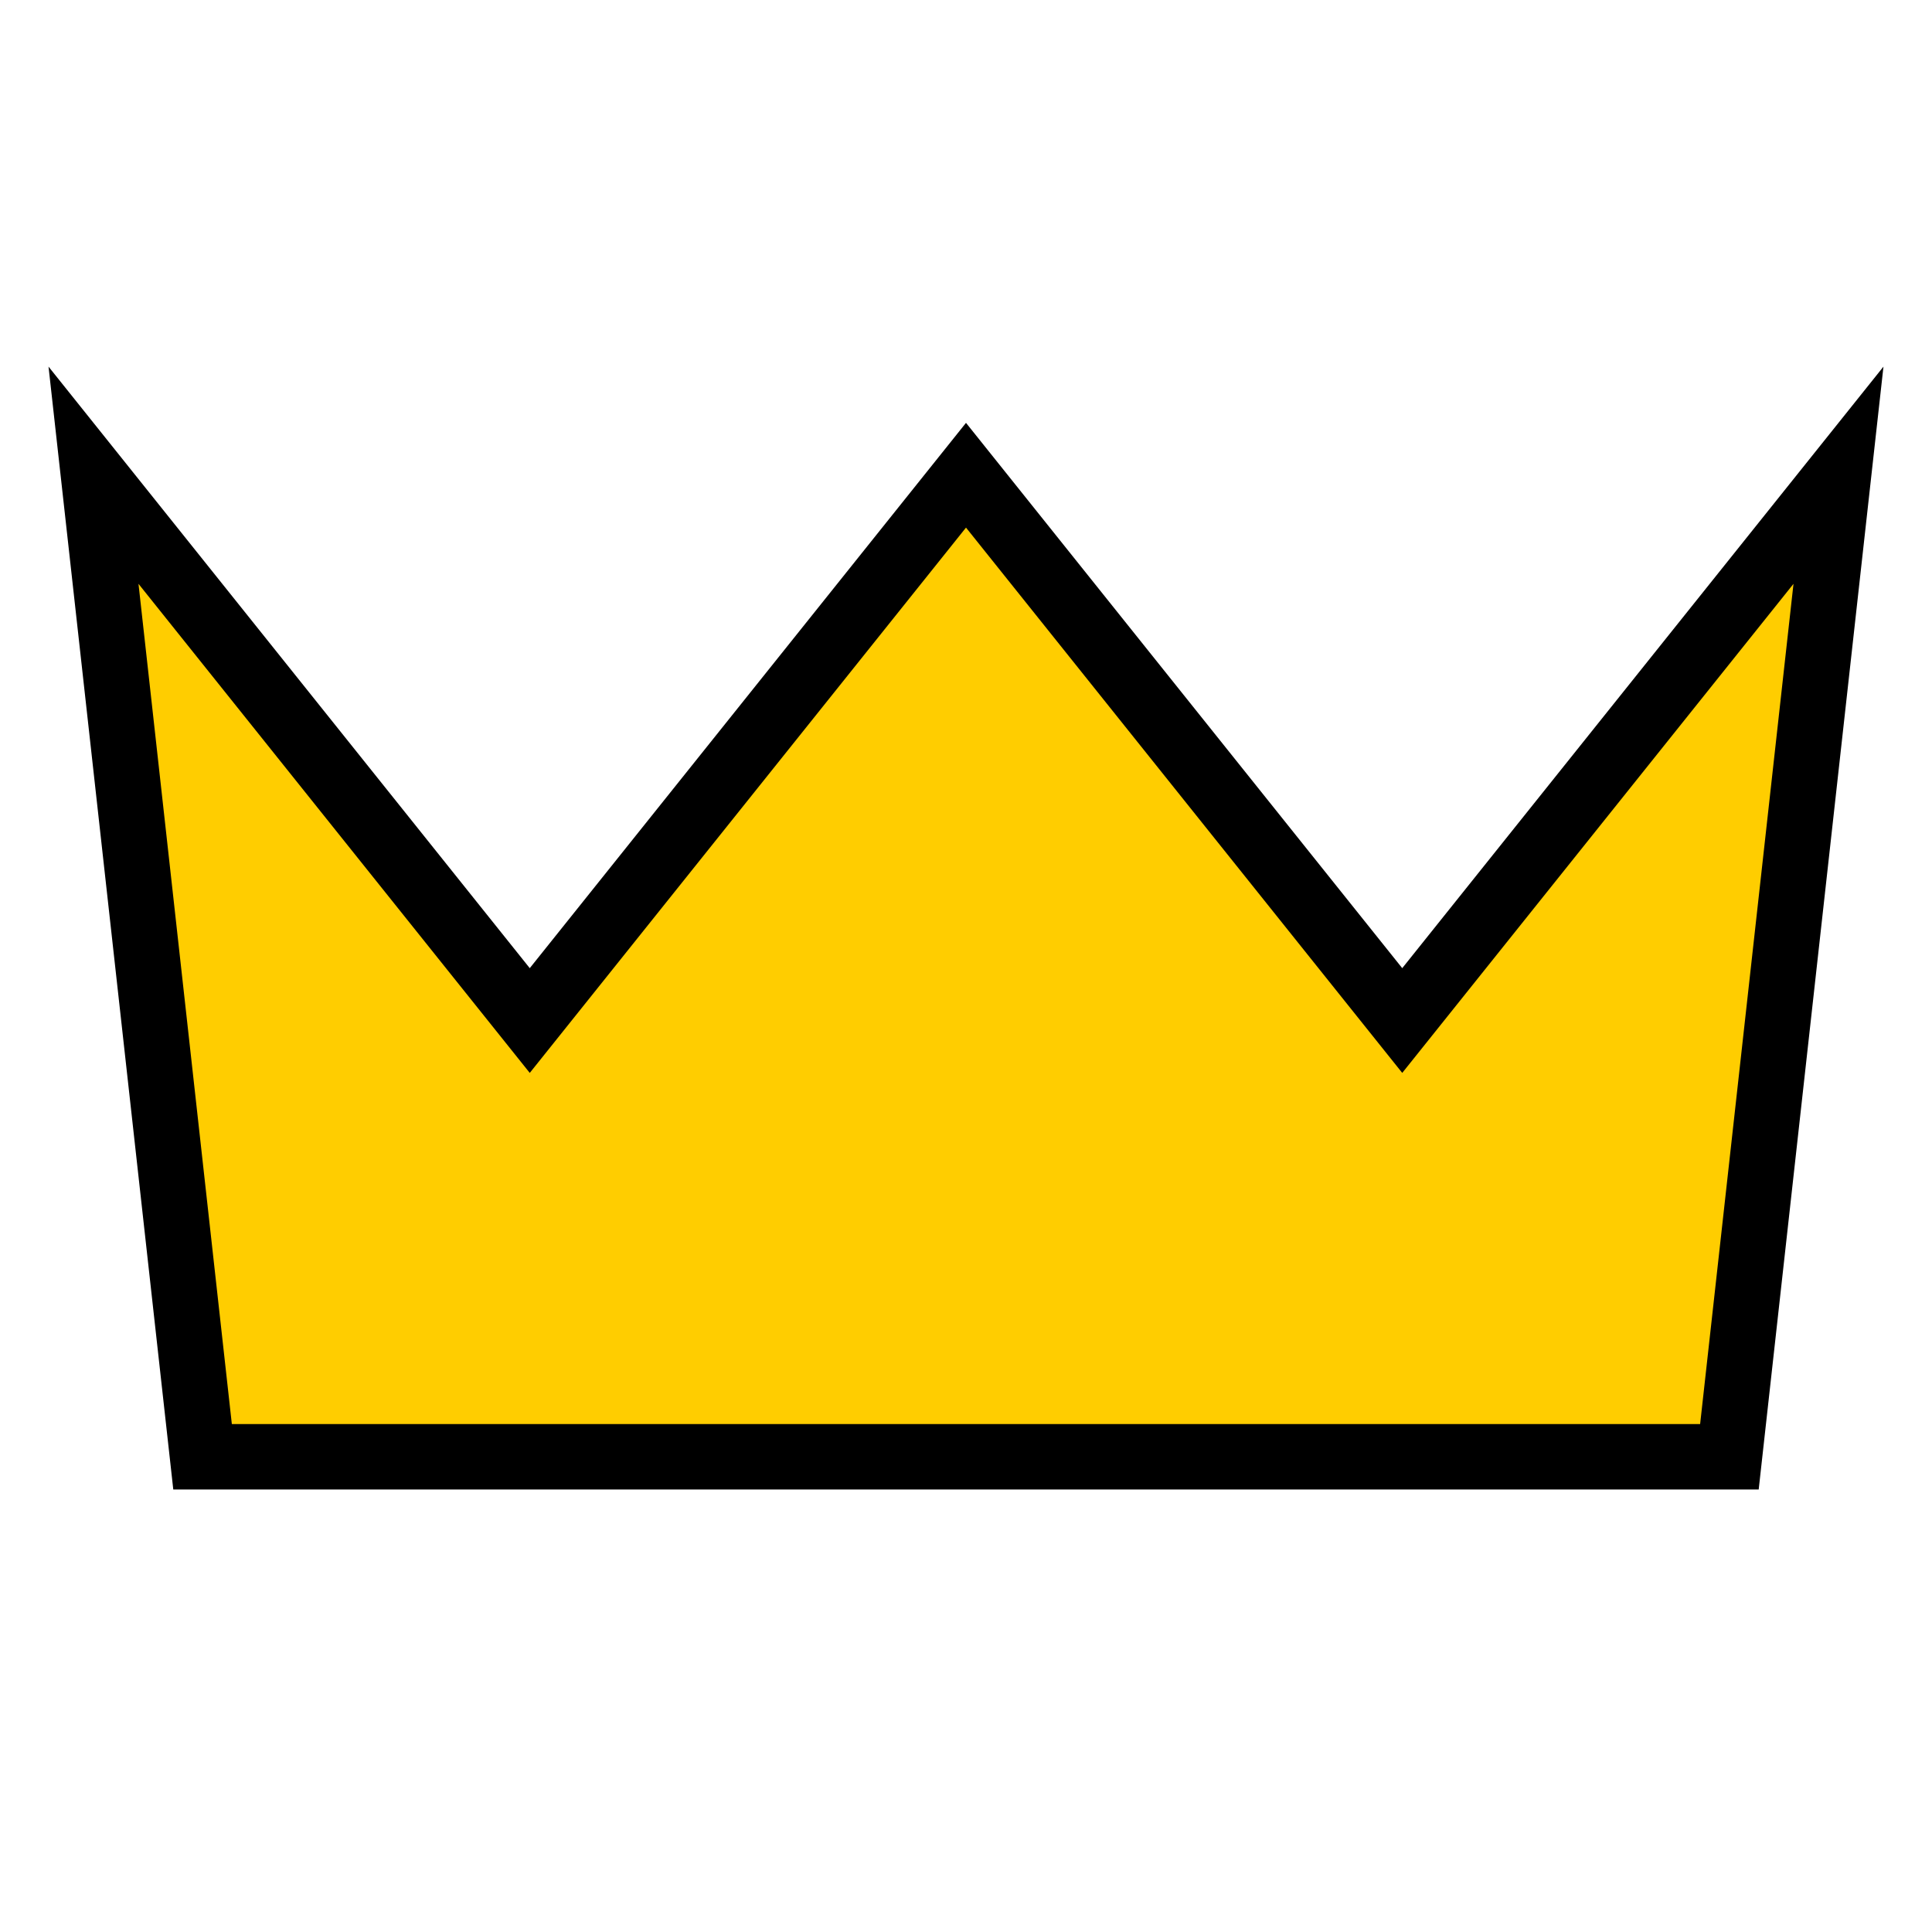
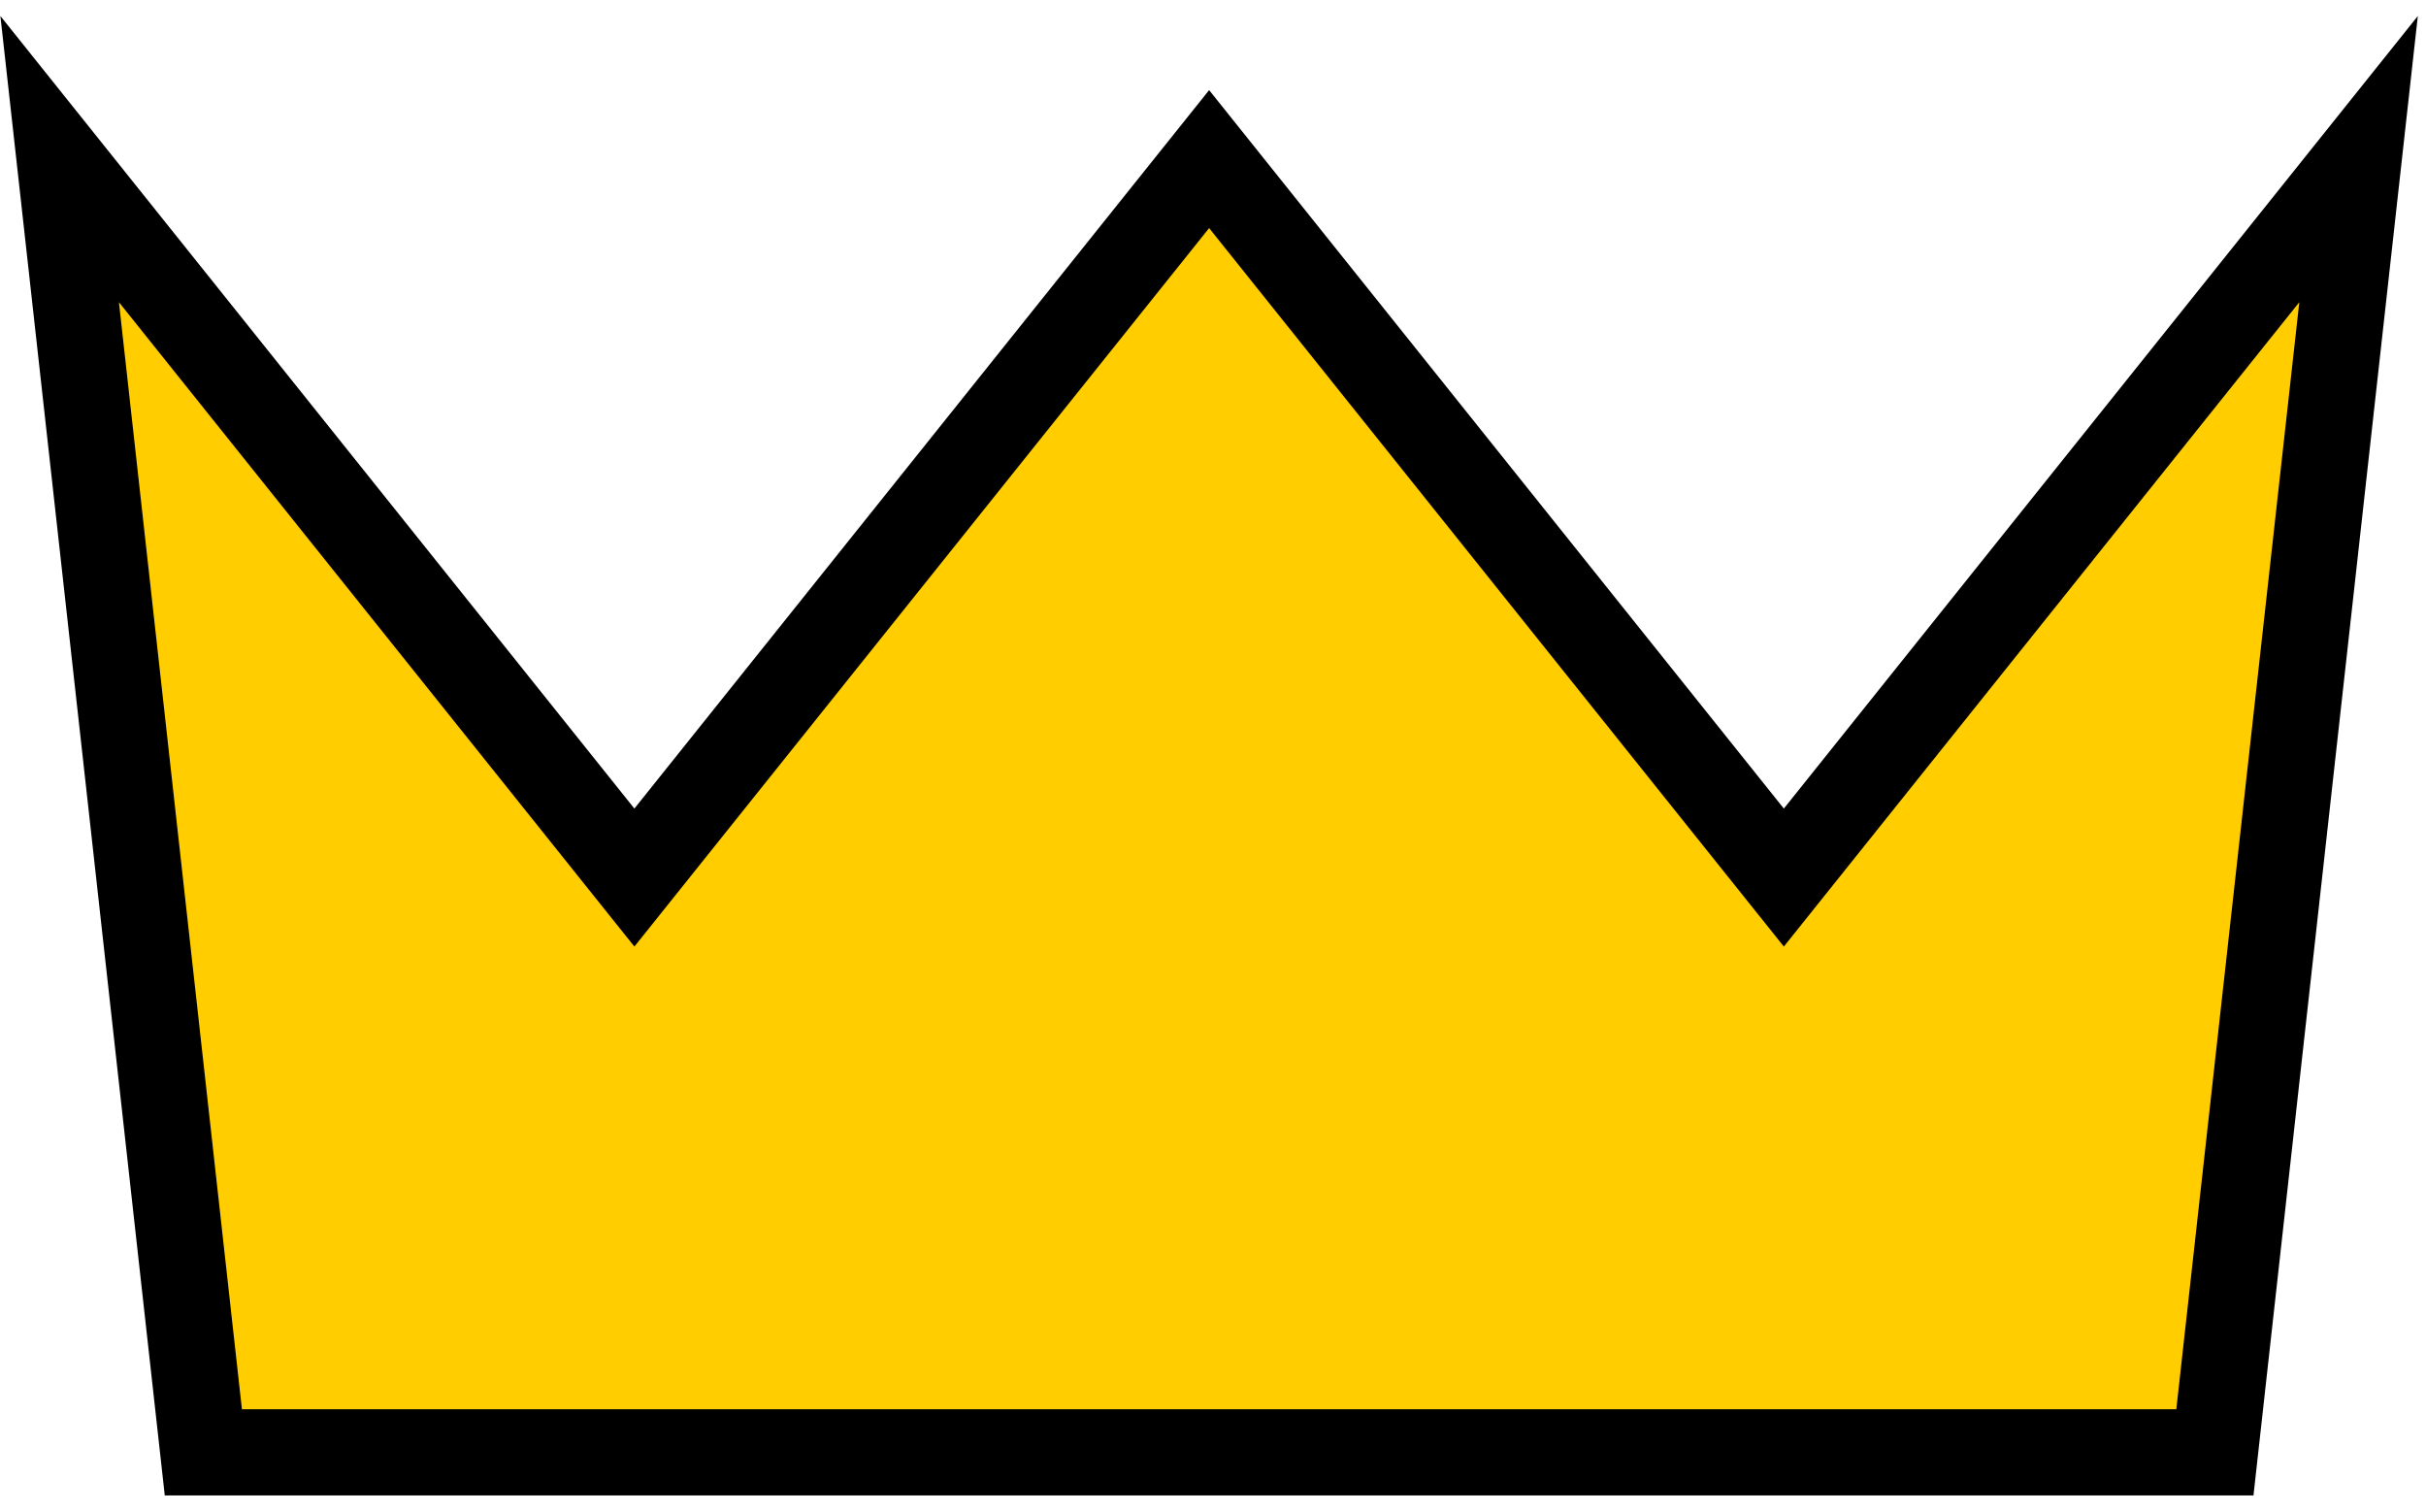
- <svg xmlns="http://www.w3.org/2000/svg" version="1.0" width="128" height="128">
-   <g>
-     <path d="m 64,31.485 28.902,36.128 28.902,-36.128 -7.226,65.03 -101.158,0 L 6.195,31.485 35.098,67.613 64,31.485 z" style="fill:#ffcd00;fill-opacity:1;fill-rule:evenodd;stroke:#000000;stroke-width:4.335;stroke-linecap:butt;stroke-linejoin:miter;stroke-miterlimit:4;stroke-opacity:1;stroke-dasharray:none" />
-   </g>
+ <svg xmlns="http://www.w3.org/2000/svg" width="122" height="76" viewBox="0 0 122 76" fill="none">
+   <path fill-rule="evenodd" clip-rule="evenodd" d="M60.805 8L89.707 44.128L118.609 8L111.384 73.03H10.226L3 8L31.902 44.128L60.805 8Z" fill="#FFCD00" stroke="black" stroke-width="4.335" />
</svg>
